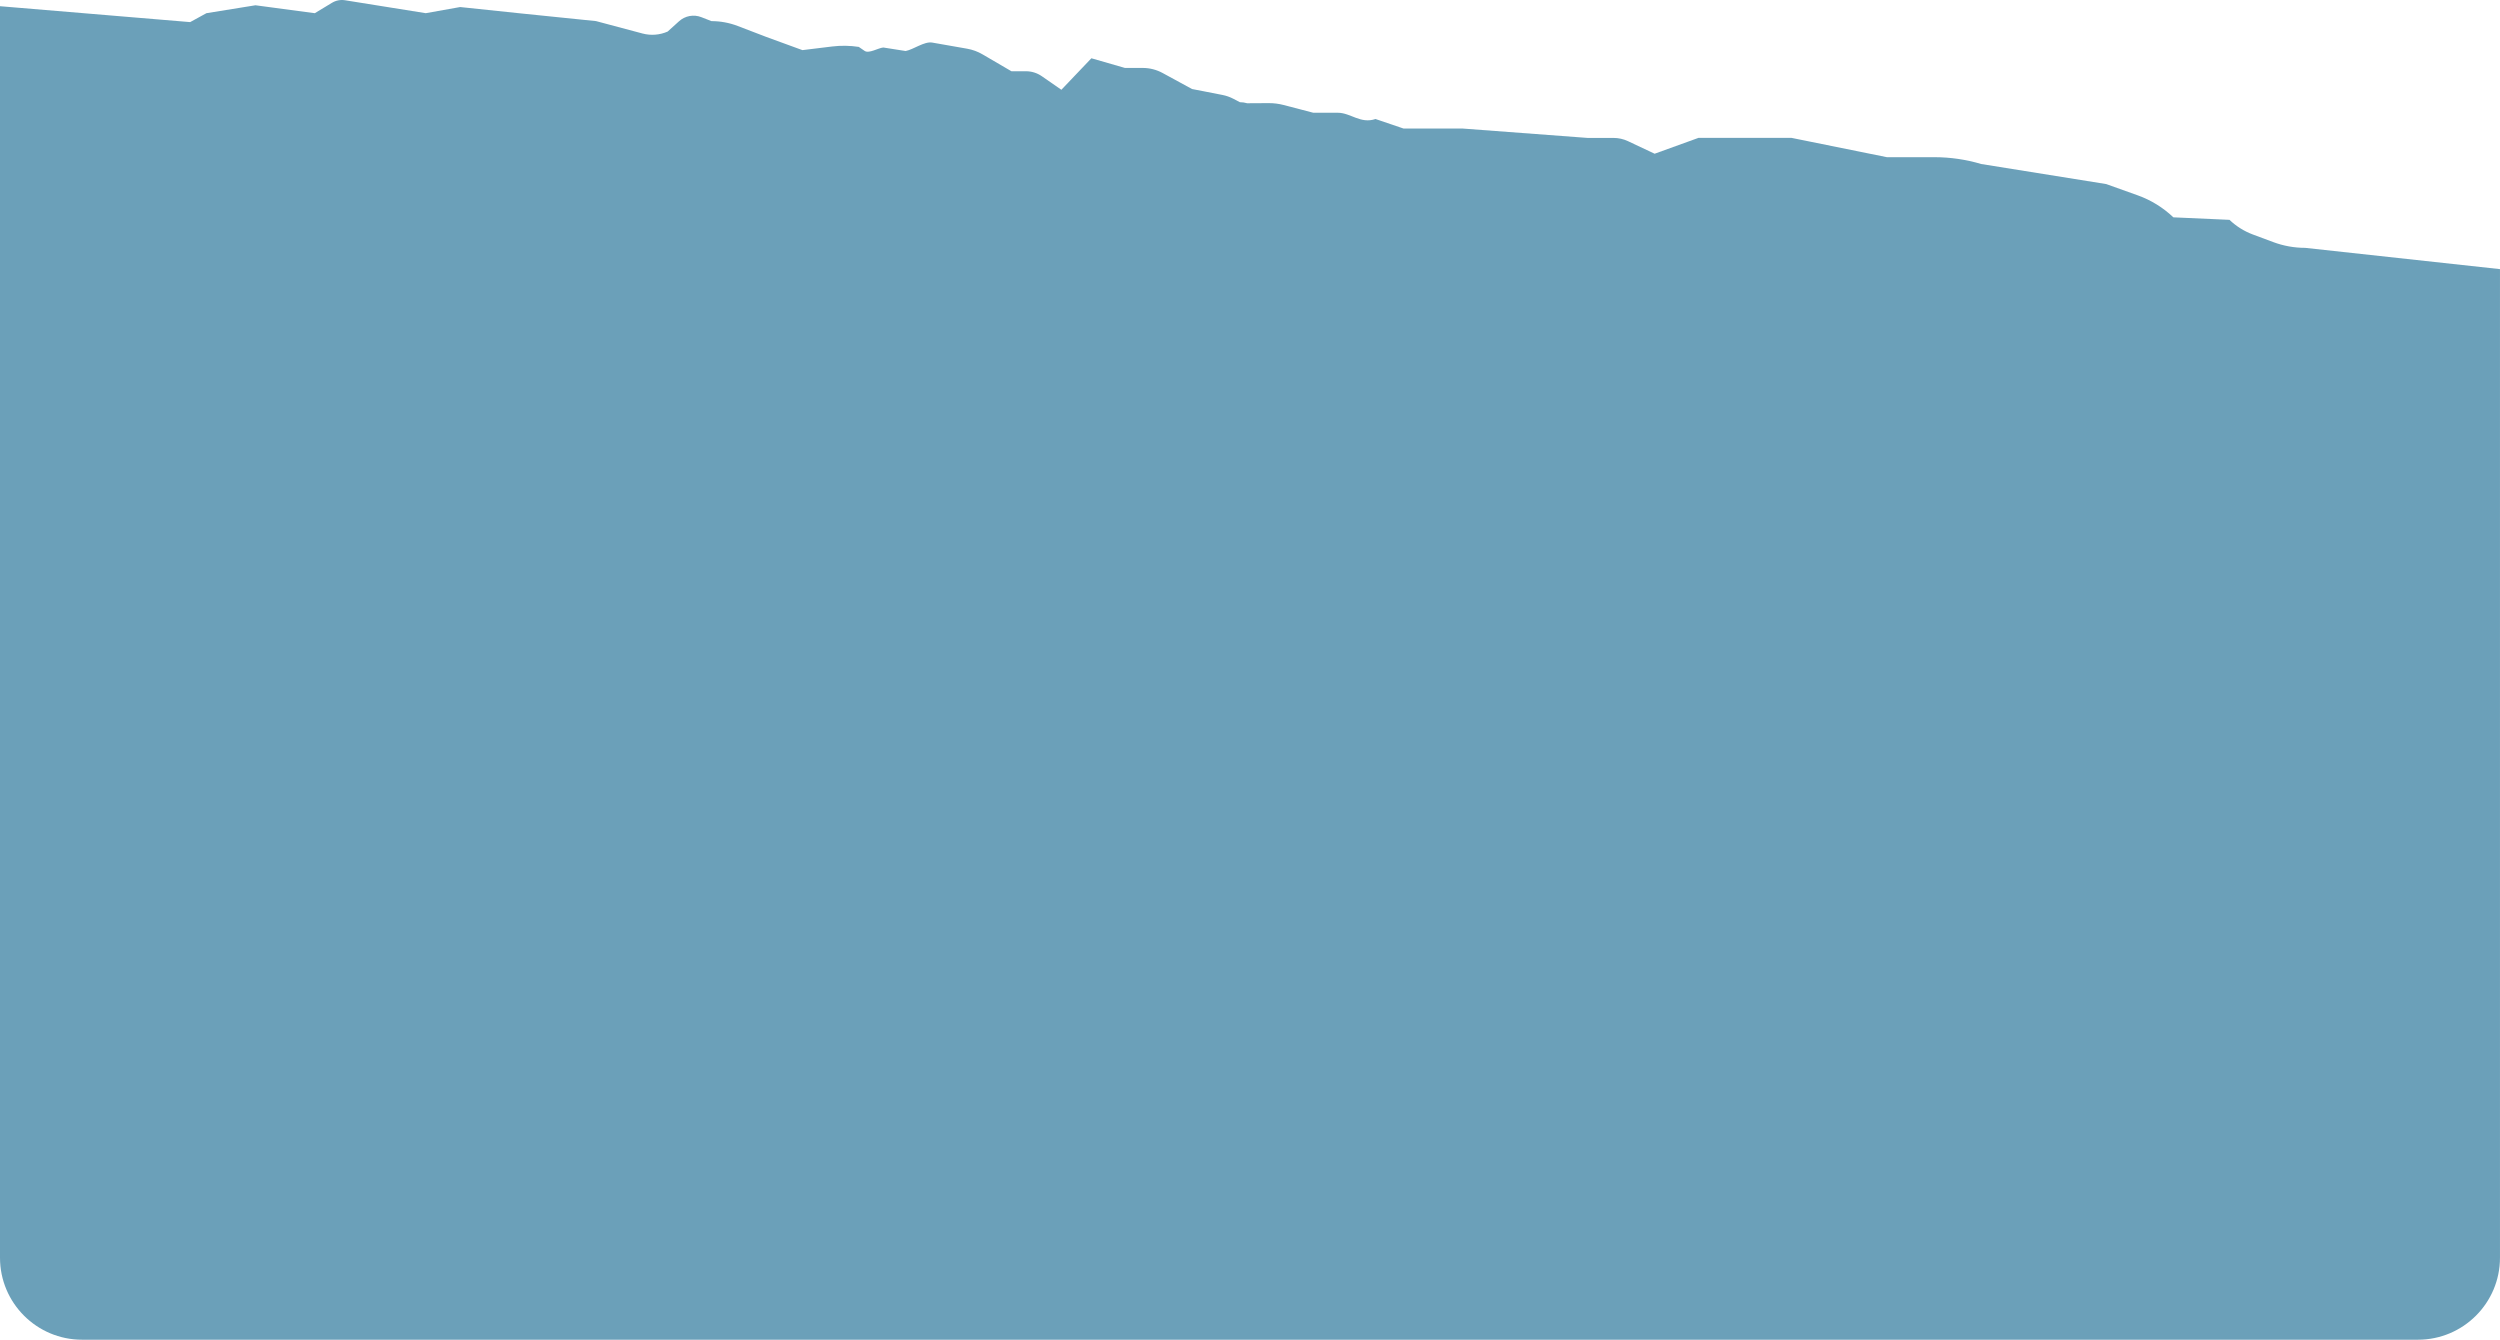
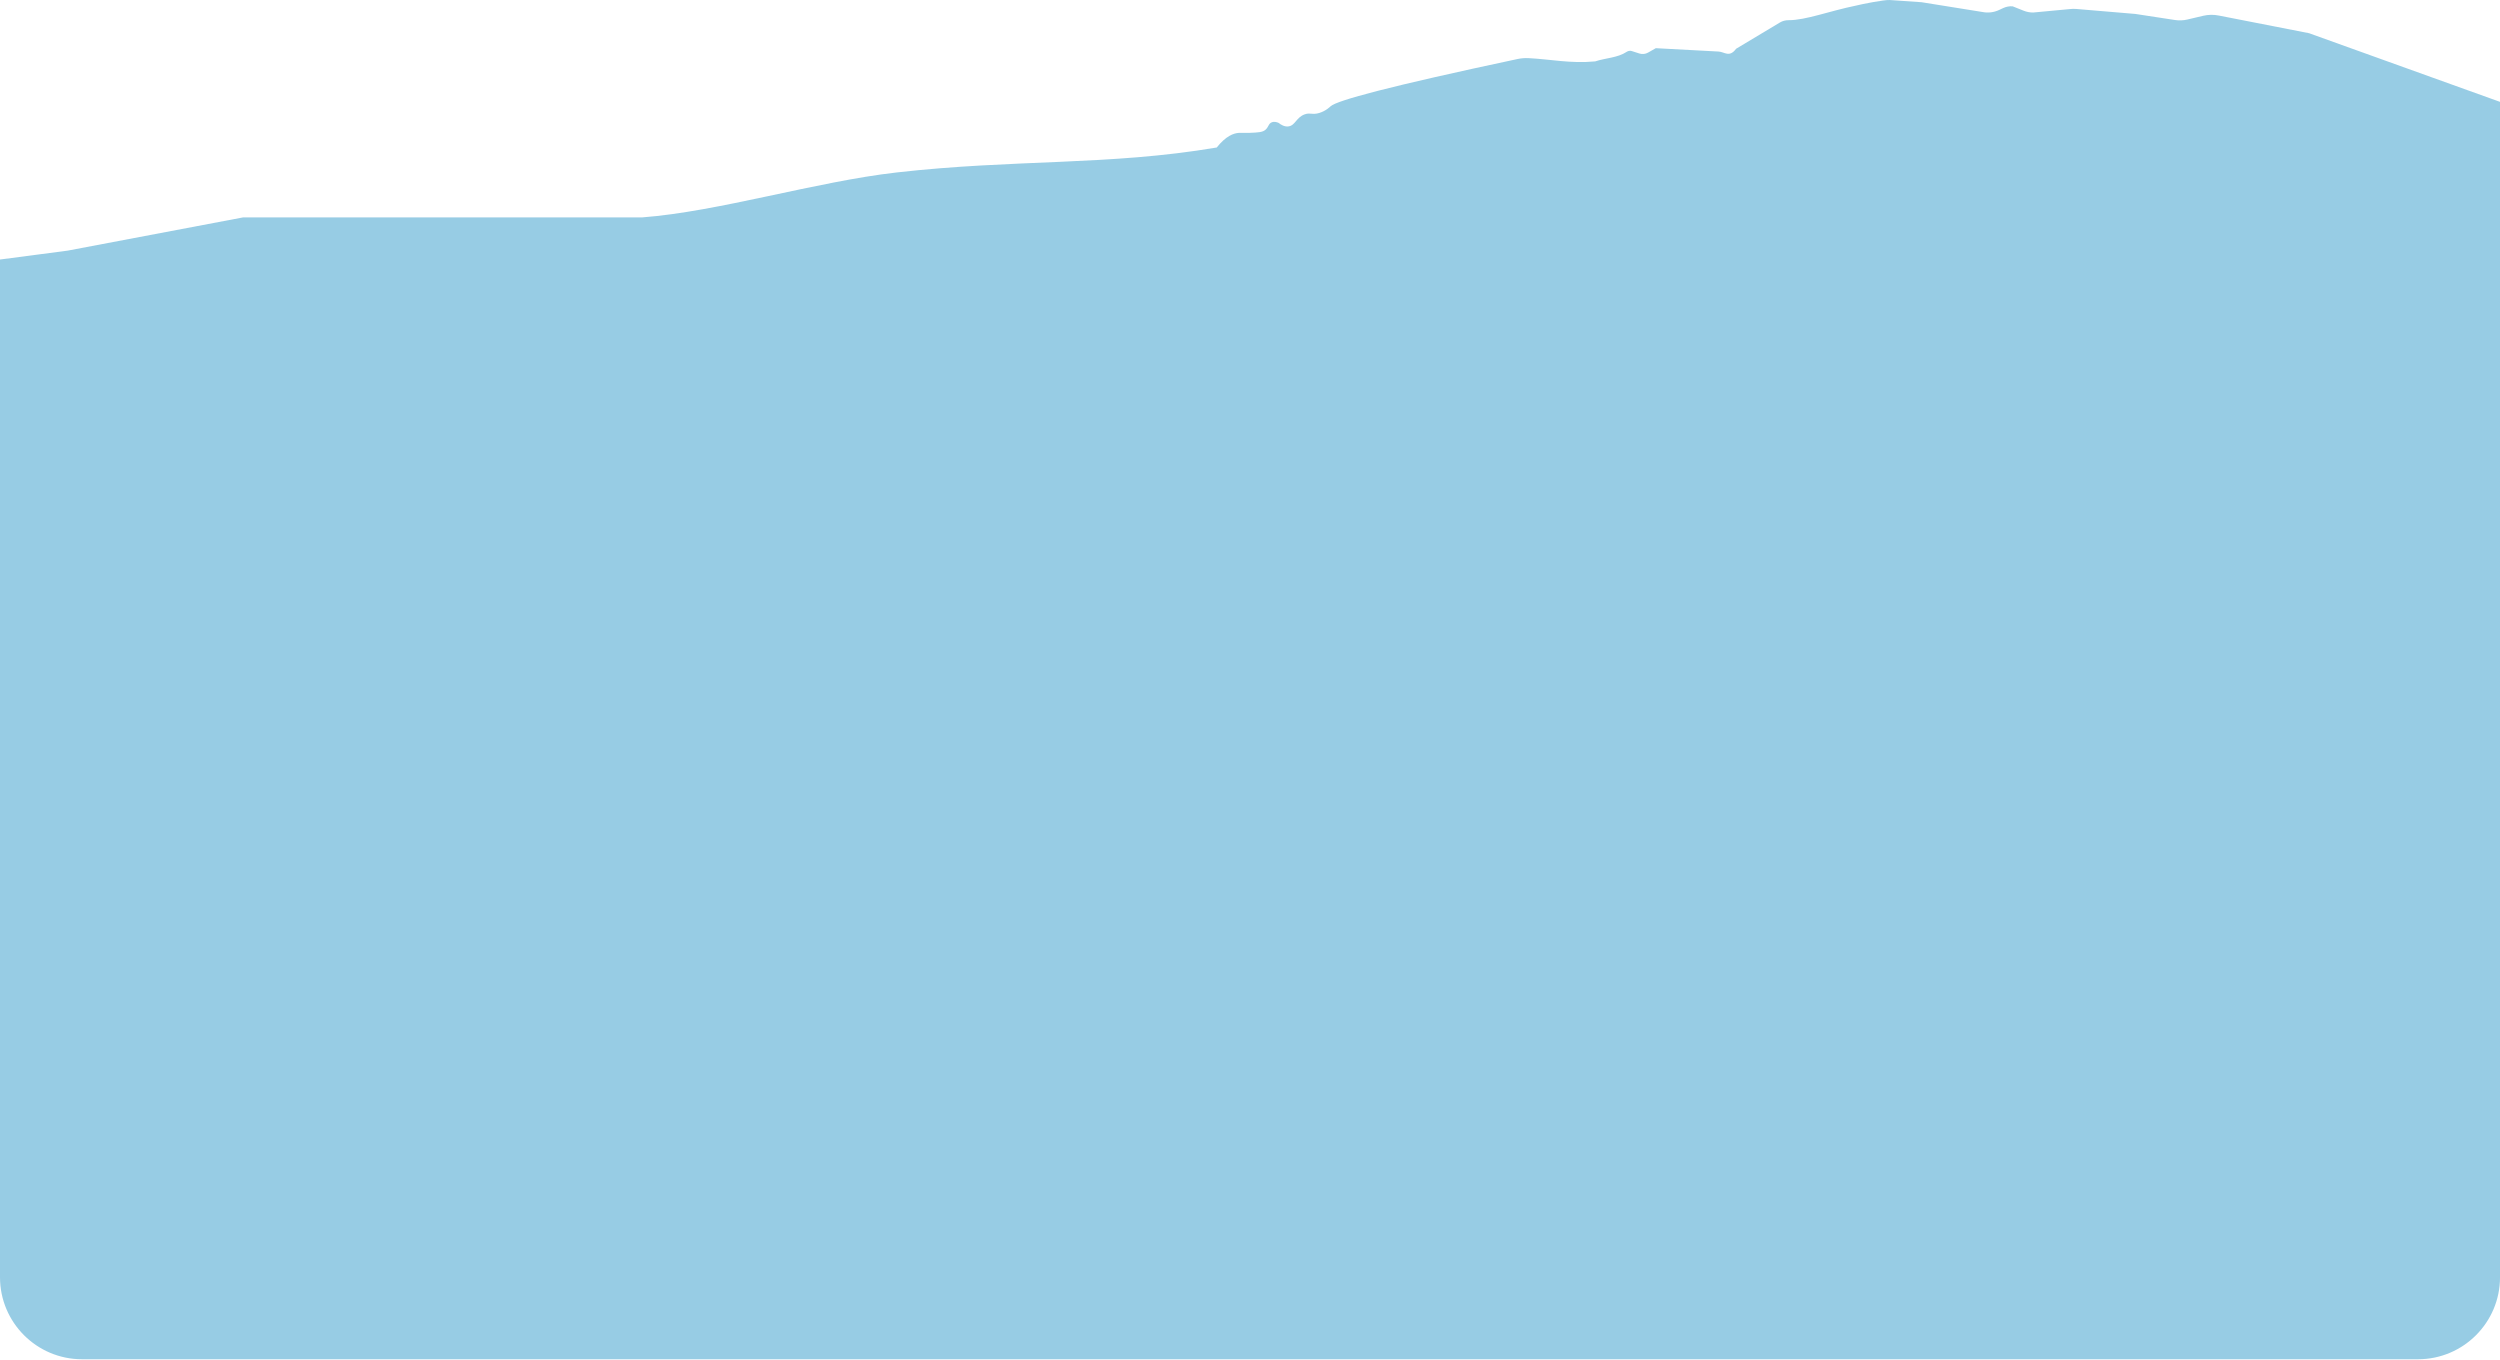
- <svg xmlns="http://www.w3.org/2000/svg" id="Layer_1" viewBox="0 0 1200 643.03">
+ <svg xmlns="http://www.w3.org/2000/svg" id="Layer_1" viewBox="0 0 1200 652.43">
  <defs>
    <style>
      .cls-1 {
-         fill: #6ba0b9;
+         fill: #97cce4;
      }
    </style>
  </defs>
-   <path class="cls-1" d="M0,2.98l91.27,7.63,7.82-4.28,23.53-3.8,28.49,3.8,8.23-4.98c1.88-1.14,4.1-1.58,6.26-1.23l38.76,6.21,16.51-2.95,28.07,2.95,37.16,3.8,22.3,5.95c4.01,1.07,8.25.74,12.06-.92l5.46-4.94c2.93-2.65,7.05-3.41,10.7-1.99l4.89,1.91c4.3,0,8.57.79,12.6,2.33l13.72,5.26,17.34,6.33,14.21-1.74c4.27-.52,8.58-.46,12.83.19l2.83,1.93c2.04,1.39,6.49-1.41,8.94-1.64l10.73,1.69c3.79-.72,8.96-4.72,12.76-4.05l16.76,2.94c2.6.46,5.09,1.37,7.38,2.71l13.88,8.11h6.99c2.71,0,5.35.83,7.59,2.38l9.39,6.51,14.41-15.12,16.1,4.64h8.55c3.33,0,6.61.84,9.55,2.44l14.1,7.68,14.53,2.83c1.86.36,3.66.99,5.34,1.87l3.12,1.63c1.18,0,2.35.17,3.48.5l10.32-.06c2.43-.01,4.86.29,7.21.91l14.21,3.71h11.77c6.15,0,10.93,5.48,18.09,3l13.49,4.59h28.49l59.8,4.49h12.44c2.41,0,4.8.53,6.98,1.56l12.79,6.03,21.06-7.62h44.59l45.83,9.28h22.78c7.62,0,15.2,1.1,22.51,3.28l59.98,9.62,15.15,5.42c6.35,2.27,12.16,5.86,17.08,10.55l26.93,1.2c3.23,3.08,7.04,5.47,11.19,7.02l9.79,3.65c4.93,1.84,10.13,2.78,15.38,2.78l93.49,10.21v474.5c0,21.75-17.63,39.38-39.38,39.38H39.38c-21.75,0-39.38-17.63-39.38-39.38V2.98Z" />
+   <path class="cls-1" d="M1200,48.89l-91.64-32.95-43.29-8.47c-2.5-.51-5.07-.47-7.55.11l-7.63,1.8c-1.92.45-3.92.53-5.87.23l-19.06-2.92-28.35-2.39c-1.1-.09-2.2-.07-3.29.08l-17.38,1.63c-1.56.01-3.11-.28-4.56-.86l-5.32-2.12c-1.56-.11-3.12.18-4.55.85l-1.96.92c-2.51,1.17-5.32,1.5-8.02.95l-29.13-4.68L907.05.01c-2.57-.18-13.59,2.01-16.09,2.66-13.09,2.68-24.21,7.06-32.46,7.02-1.43,0-2.84.33-4.07,1.07-7.03,4.21-14.06,8.42-21.08,12.63-3.26,4.4-5.57,1.51-8.45,1.35l-30.11-1.61-3.75,2.13c-1.25.71-2.74.86-4.11.43l-3.64-1.17c-.84-.27-1.75-.13-2.48.36-4.31,2.89-10.16,2.93-15.13,4.59-11.81,1.12-21.33-1.03-31.99-1.56-1.76-.09-3.54.05-5.27.42-62.02,13.21-86.57,19.87-89.69,22.65-.38.34-2.31,2.27-5.44,3.23-3.44,1.06-4.29-.3-7.02.67-4.12,1.47-4.52,5.38-7.84,5.8-1.95.24-3.66-.87-4.68-1.69-.82-.36-2.09-.76-3.3-.28-1.64.65-1.46,2.23-3.05,3.6-1.38,1.19-3.5,1.3-7.69,1.46-2.98.11-3.8-.06-4.95,0-2.63.14-6.32,1.5-10.73,7.03-51.83,8.79-96.88,5.53-153.64,11.98-38.62,4.39-85.56,18.8-122.14,21.57H116.7l-84.22,15.95L0,124.57v488.49c0,21.75,17.63,39.38,39.38,39.38h1121.25c21.75,0,39.38-17.63,39.38-39.38V48.89Z" />
</svg>
